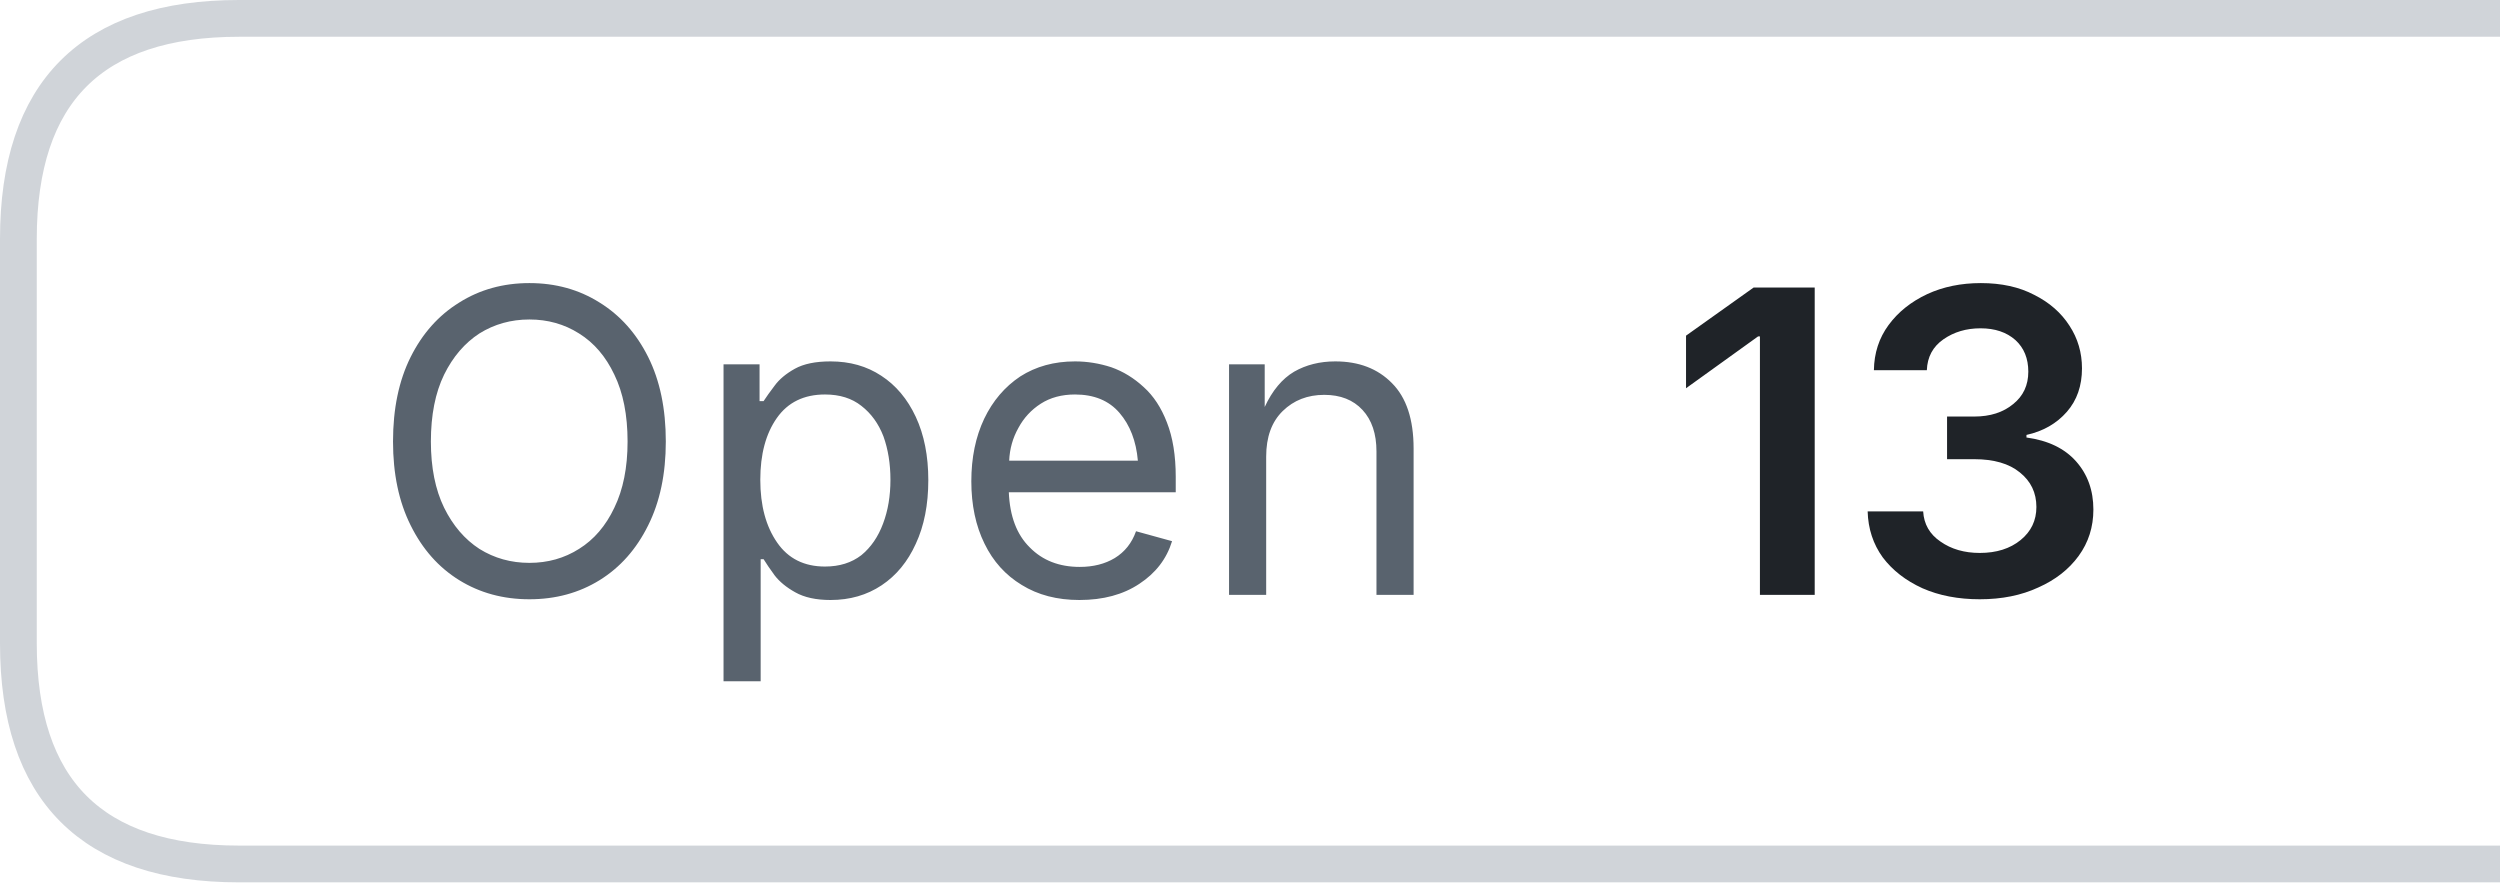
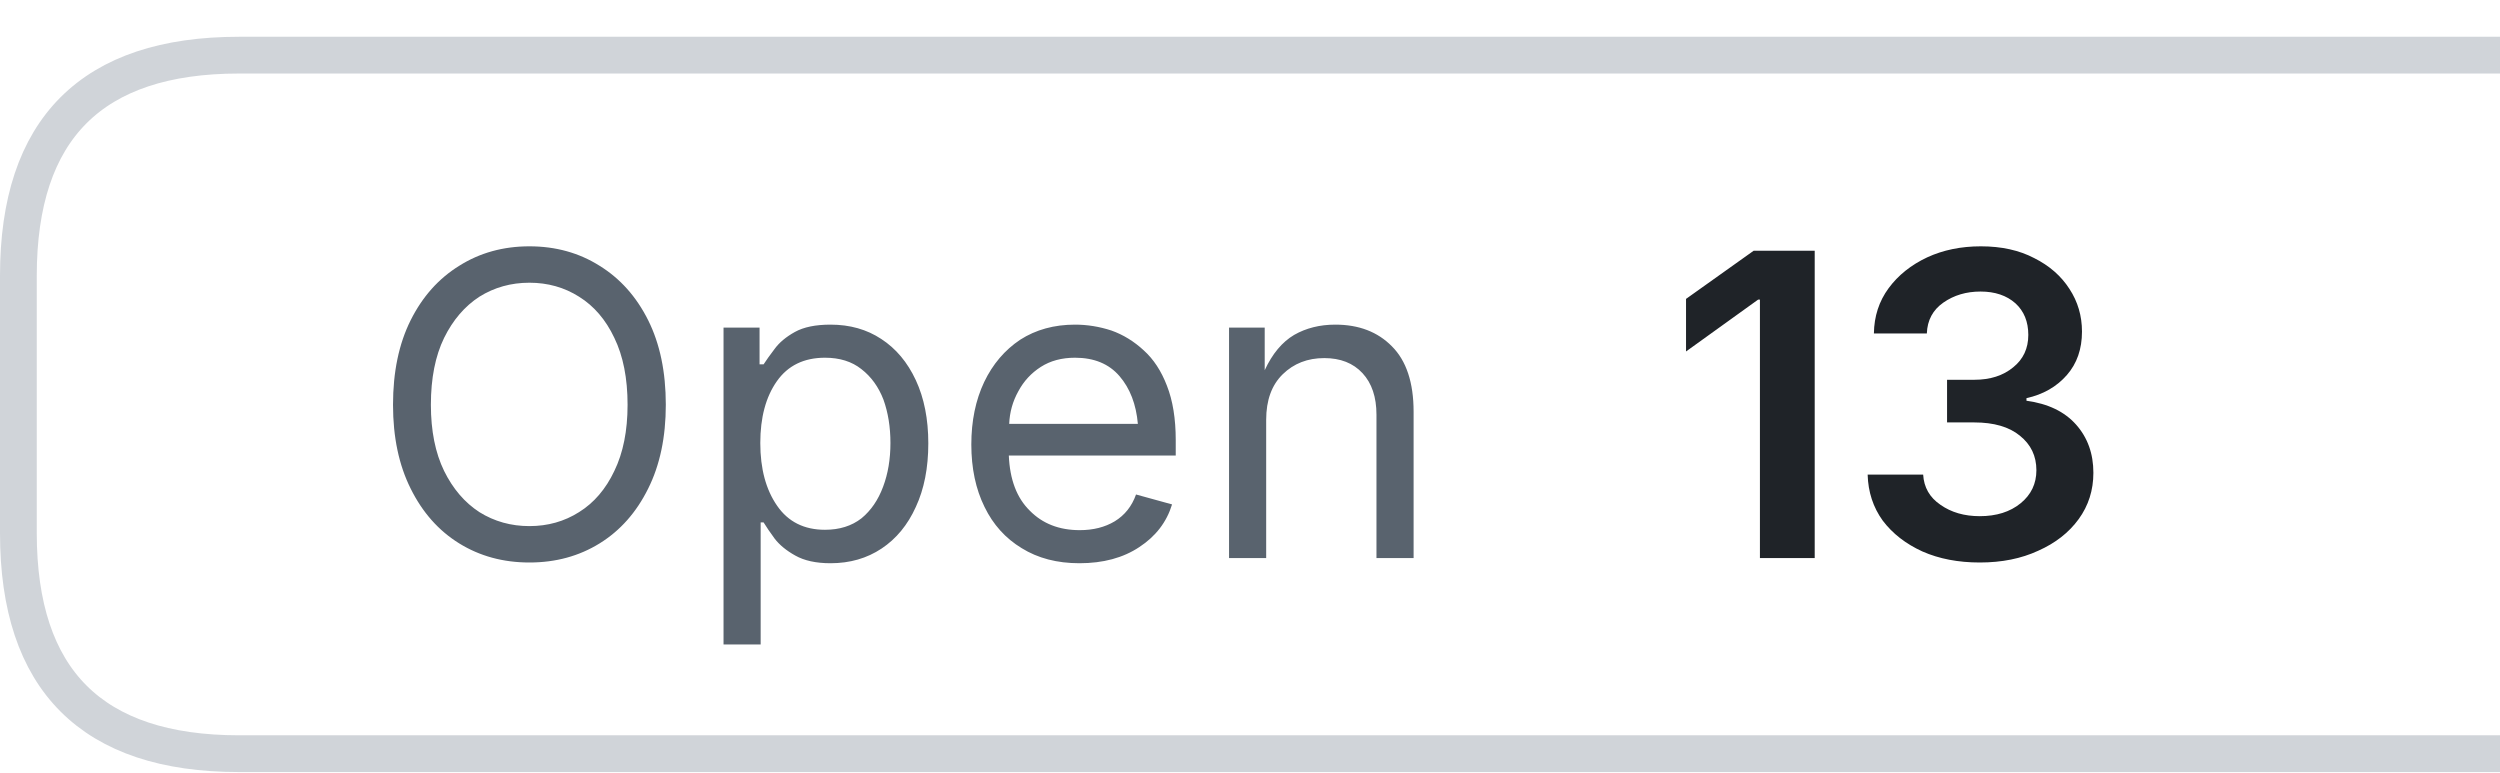
- <svg xmlns="http://www.w3.org/2000/svg" width="68" height="24" viewBox="0 0 68 24">
-   <style>.o{stroke:#d0d4d9}.l{fill:#59636e}.n{fill:#1f2328}@media (prefers-color-scheme:dark){.o{stroke:#4b515a}.l{fill:#9198a1}.n{fill:#f0f6fc}}</style>
-   <path d="M68 0.5H6.5Q0.5 0.5 0.5 6.5V17.5Q0.5 23.5 6.5 23.5H68" fill="none" class="o" />
-   <path d="M14.4 16.3Q13.33 16.3 12.49 15.78Q11.65 15.26 11.17 14.29Q10.69 13.33 10.69 12.01Q10.69 10.67 11.17 9.71Q11.65 8.75 12.49 8.23Q13.33 7.7 14.4 7.7Q15.47 7.7 16.31 8.23Q17.15 8.75 17.63 9.71Q18.11 10.67 18.11 12.01Q18.11 13.33 17.63 14.29Q17.15 15.26 16.31 15.78Q15.47 16.3 14.4 16.3ZM14.4 15.31Q15.15 15.31 15.75 14.93Q16.36 14.55 16.71 13.81Q17.07 13.07 17.07 12.01Q17.07 10.93 16.71 10.19Q16.36 9.45 15.75 9.07Q15.15 8.69 14.4 8.69Q13.65 8.69 13.04 9.07Q12.44 9.46 12.08 10.19Q11.72 10.93 11.72 12.01Q11.72 13.07 12.08 13.81Q12.44 14.54 13.04 14.93Q13.65 15.31 14.4 15.31ZM19.68 18.53V9.91H20.66V10.91H20.77Q20.88 10.74 21.07 10.49Q21.26 10.23 21.62 10.03Q21.98 9.83 22.59 9.83Q23.38 9.83 23.97 10.22Q24.57 10.61 24.91 11.34Q25.25 12.07 25.25 13.06Q25.25 14.06 24.91 14.79Q24.58 15.52 23.98 15.92Q23.38 16.32 22.59 16.32Q22 16.32 21.63 16.11Q21.27 15.91 21.07 15.65Q20.88 15.39 20.77 15.21H20.69V18.53ZM22.44 15.41Q23.03 15.41 23.43 15.1Q23.82 14.78 24.02 14.24Q24.22 13.71 24.22 13.05Q24.22 12.4 24.03 11.87Q23.83 11.35 23.43 11.04Q23.04 10.73 22.44 10.73Q21.58 10.73 21.13 11.37Q20.68 12.01 20.68 13.05Q20.68 14.1 21.14 14.76Q21.59 15.41 22.44 15.41ZM29.36 16.32Q28.45 16.32 27.79 15.91Q27.13 15.51 26.78 14.79Q26.42 14.06 26.42 13.09Q26.42 12.13 26.77 11.39Q27.12 10.66 27.75 10.24Q28.39 9.83 29.24 9.83Q29.74 9.83 30.23 9.99Q30.71 10.16 31.11 10.53Q31.51 10.89 31.74 11.49Q31.98 12.1 31.98 12.97V13.39H27.44Q27.48 14.37 28.01 14.89Q28.53 15.42 29.37 15.42Q29.92 15.42 30.32 15.18Q30.73 14.93 30.9 14.45L31.88 14.72Q31.66 15.44 30.99 15.88Q30.33 16.32 29.36 16.32ZM27.45 12.53H30.95Q30.88 11.73 30.45 11.23Q30.02 10.73 29.24 10.73Q28.7 10.73 28.31 10.98Q27.92 11.23 27.7 11.64Q27.47 12.05 27.45 12.53ZM34.44 12.42V16.18H33.43V9.91H34.4L34.4 11.07Q34.71 10.4 35.2 10.11Q35.69 9.83 36.32 9.83Q37.28 9.83 37.86 10.42Q38.45 11.01 38.45 12.2V16.18H37.44V12.28Q37.44 11.56 37.06 11.15Q36.68 10.74 36.02 10.74Q35.34 10.74 34.89 11.18Q34.44 11.62 34.44 12.42Z" class="l" />
-   <path d="M49.36 7.82V16.18H47.87V9.15H47.82L45.86 10.56V9.13L47.7 7.82ZM53.85 16.3Q52.97 16.3 52.29 16Q51.61 15.69 51.21 15.16Q50.82 14.62 50.8 13.91H52.31Q52.34 14.43 52.78 14.73Q53.22 15.04 53.85 15.04Q54.53 15.04 54.96 14.69Q55.39 14.34 55.39 13.79Q55.39 13.21 54.94 12.85Q54.5 12.49 53.7 12.49H52.96V11.33H53.7Q54.35 11.33 54.76 10.99Q55.17 10.66 55.17 10.11Q55.17 9.57 54.82 9.25Q54.46 8.93 53.87 8.93Q53.29 8.93 52.86 9.23Q52.43 9.53 52.41 10.07H50.97Q50.98 9.37 51.37 8.84Q51.76 8.31 52.42 8Q53.07 7.7 53.88 7.7Q54.72 7.7 55.33 8.02Q55.95 8.33 56.29 8.86Q56.63 9.38 56.63 10.02Q56.63 10.73 56.22 11.2Q55.8 11.68 55.12 11.83V11.9Q56 12.02 56.47 12.55Q56.94 13.08 56.94 13.86Q56.94 14.57 56.54 15.12Q56.14 15.67 55.44 15.98Q54.75 16.3 53.85 16.3Z" class="n" />
+ <svg xmlns="http://www.w3.org/2000/svg" width="68" height="21" viewBox="0 0 68 21">
+   <g transform="translate(0 1)">
+     <style>.o{stroke:#d0d4d9}.l{fill:#59636e}.n{fill:#1f2328}@media (prefers-color-scheme:dark){.o{stroke:#4b515a}.l{fill:#9198a1}.n{fill:#f0f6fc}}</style>
+     <path d="M68 0.5H6.5Q0.5 0.5 0.5 6.5V13.5Q0.5 19.5 6.5 19.5H68" fill="none" class="o" />
+     <path d="M14.4 14.3Q13.33 14.3 12.49 13.78Q11.65 13.26 11.17 12.29Q10.69 11.33 10.69 10.01Q10.69 8.67 11.17 7.71Q11.65 6.75 12.49 6.23Q13.33 5.7 14.4 5.7Q15.47 5.7 16.31 6.23Q17.15 6.75 17.63 7.71Q18.11 8.67 18.11 10.01Q18.11 11.33 17.63 12.29Q17.15 13.26 16.31 13.78Q15.47 14.3 14.4 14.3ZM14.4 13.31Q15.15 13.31 15.75 12.93Q16.36 12.55 16.71 11.81Q17.07 11.07 17.07 10.01Q17.07 8.93 16.71 8.19Q16.36 7.45 15.75 7.07Q15.15 6.69 14.4 6.69Q13.65 6.69 13.04 7.07Q12.44 7.46 12.08 8.19Q11.72 8.93 11.72 10.01Q11.72 11.07 12.08 11.81Q12.44 12.54 13.04 12.93Q13.65 13.31 14.4 13.31ZM19.68 16.53V7.91H20.66V8.91H20.77Q20.88 8.74 21.07 8.49Q21.26 8.23 21.62 8.03Q21.98 7.83 22.59 7.83Q23.38 7.83 23.97 8.22Q24.57 8.61 24.91 9.34Q25.25 10.07 25.25 11.06Q25.25 12.06 24.91 12.79Q24.58 13.52 23.98 13.92Q23.38 14.32 22.59 14.32Q22 14.32 21.63 14.11Q21.27 13.91 21.07 13.65Q20.88 13.39 20.77 13.21H20.69V16.53ZM22.44 13.41Q23.03 13.41 23.43 13.1Q23.82 12.78 24.02 12.24Q24.22 11.71 24.22 11.05Q24.22 10.4 24.03 9.87Q23.83 9.35 23.43 9.04Q23.04 8.73 22.44 8.73Q21.58 8.73 21.13 9.37Q20.68 10.01 20.68 11.05Q20.68 12.1 21.14 12.76Q21.59 13.41 22.44 13.41ZM29.36 14.32Q28.45 14.32 27.79 13.91Q27.13 13.51 26.78 12.79Q26.42 12.06 26.42 11.09Q26.42 10.13 26.77 9.39Q27.12 8.66 27.75 8.24Q28.39 7.83 29.24 7.83Q29.74 7.83 30.23 7.99Q30.71 8.16 31.11 8.53Q31.51 8.89 31.74 9.49Q31.98 10.1 31.98 10.97V11.39H27.44Q27.48 12.37 28.01 12.89Q28.53 13.42 29.37 13.42Q29.92 13.42 30.32 13.18Q30.73 12.93 30.9 12.45L31.88 12.72Q31.66 13.44 30.99 13.88Q30.33 14.32 29.36 14.32ZM27.45 10.53H30.95Q30.88 9.73 30.45 9.23Q30.02 8.73 29.24 8.73Q28.7 8.73 28.31 8.98Q27.92 9.23 27.7 9.64Q27.47 10.05 27.45 10.53ZM34.44 10.42V14.18H33.43V7.91H34.4L34.4 9.07Q34.71 8.4 35.2 8.11Q35.69 7.83 36.32 7.83Q37.28 7.83 37.86 8.42Q38.45 9.01 38.45 10.2V14.18H37.44V10.28Q37.44 9.56 37.06 9.15Q36.68 8.74 36.02 8.74Q35.34 8.74 34.89 9.18Q34.44 9.62 34.44 10.42Z" class="l" />
+     <path d="M49.36 5.82V14.18H47.87V7.15H47.82L45.86 8.56V7.13L47.7 5.82ZM53.85 14.3Q52.97 14.3 52.29 14Q51.61 13.69 51.21 13.16Q50.82 12.62 50.8 11.91H52.31Q52.34 12.43 52.78 12.73Q53.22 13.04 53.85 13.04Q54.53 13.04 54.96 12.69Q55.39 12.34 55.39 11.79Q55.39 11.21 54.94 10.85Q54.5 10.49 53.7 10.49H52.96V9.33H53.7Q54.35 9.33 54.76 8.99Q55.17 8.66 55.17 8.11Q55.17 7.57 54.82 7.25Q54.46 6.93 53.87 6.93Q53.29 6.93 52.86 7.23Q52.43 7.53 52.41 8.07H50.97Q50.98 7.37 51.37 6.84Q51.76 6.31 52.42 6Q53.07 5.7 53.88 5.7Q54.72 5.7 55.33 6.02Q55.95 6.33 56.29 6.86Q56.63 7.38 56.63 8.02Q56.63 8.73 56.22 9.2Q55.8 9.68 55.12 9.83V9.9Q56 10.02 56.47 10.55Q56.94 11.08 56.94 11.86Q56.94 12.57 56.54 13.12Q56.14 13.67 55.44 13.98Q54.75 14.3 53.85 14.3Z" class="n" />
+   </g>
</svg>
